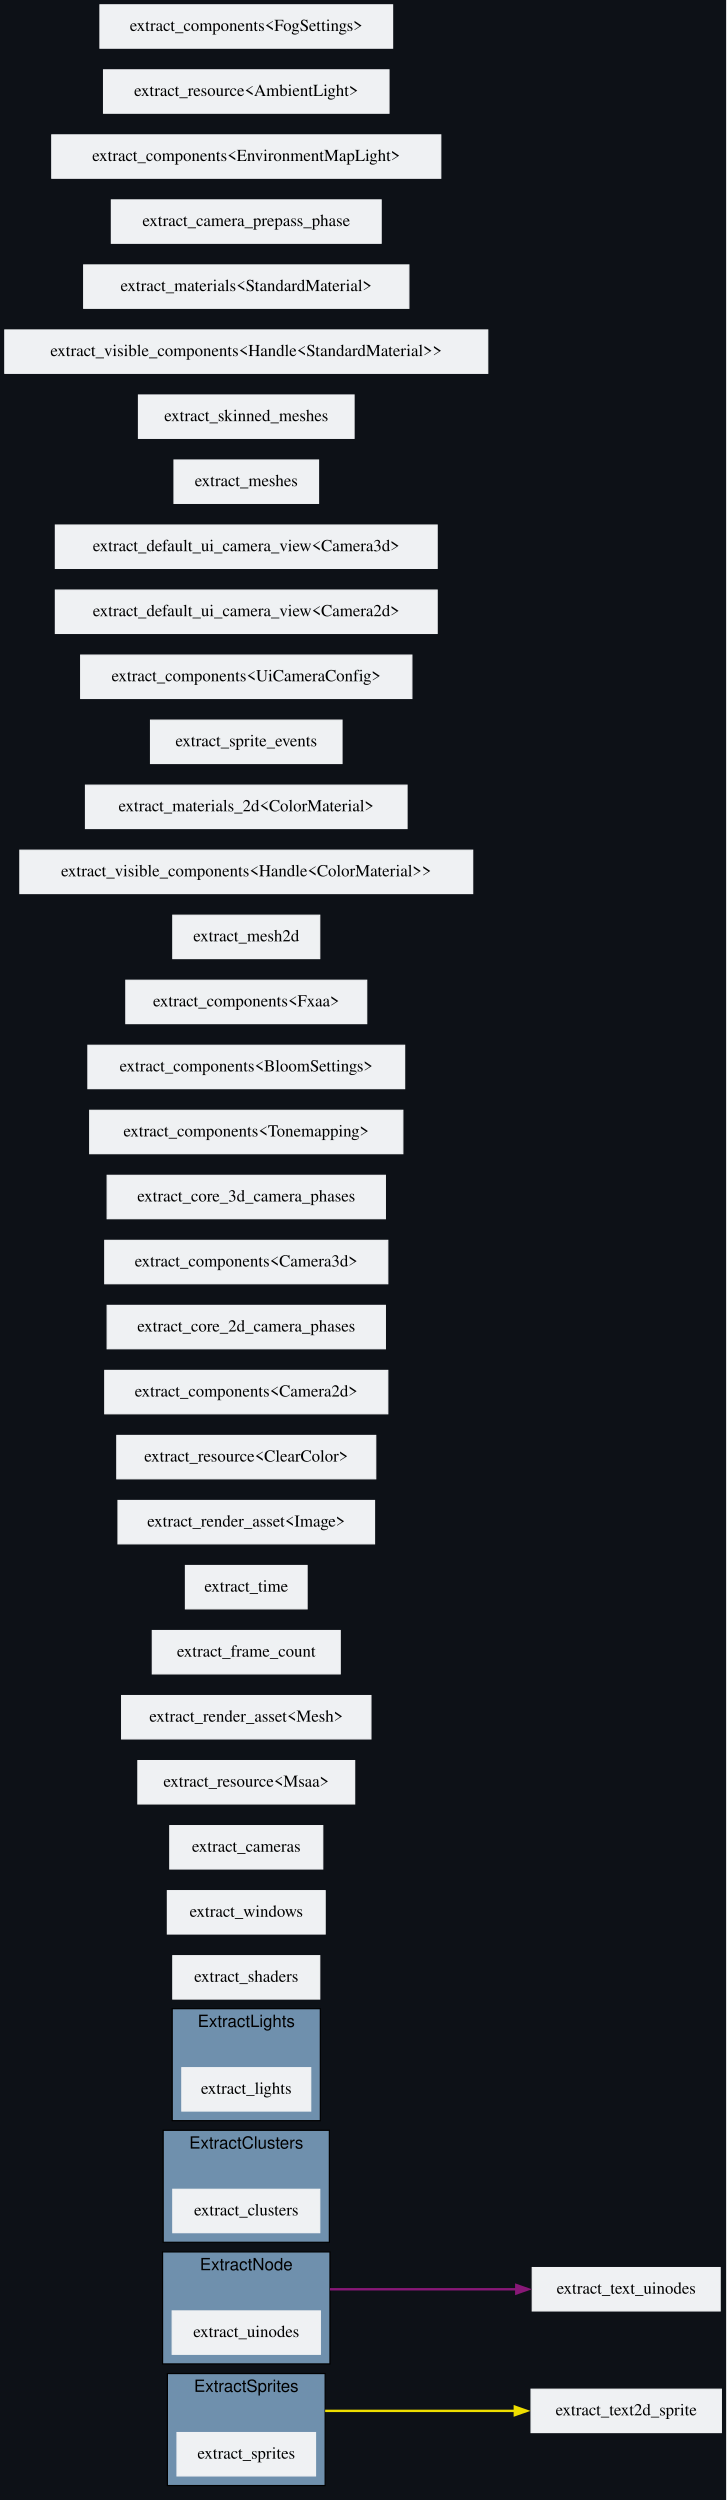
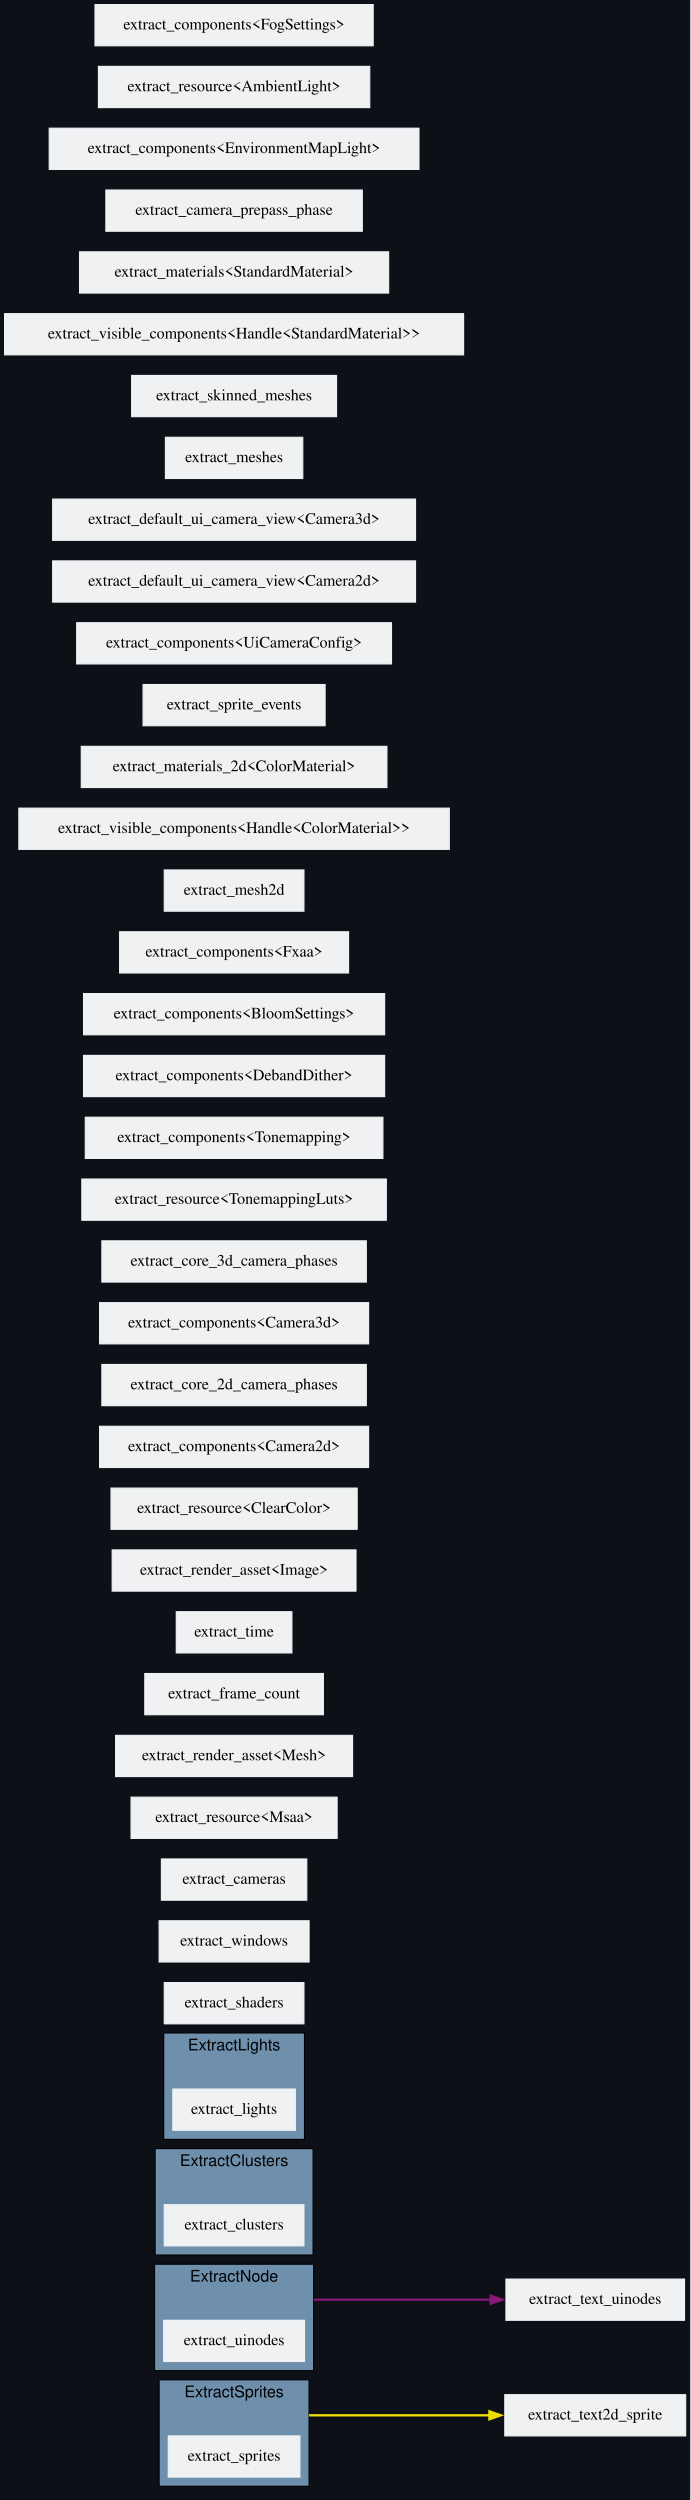
- <svg xmlns="http://www.w3.org/2000/svg" xmlns:xlink="http://www.w3.org/1999/xlink" width="603pt" height="2076pt" viewBox="0.00 0.00 603.00 2076.00">
-   <g id="graph0" class="graph" transform="scale(1 1) rotate(0) translate(4 2072)">
-     <polygon fill="#0d1117" stroke="none" points="-4,4 -4,-2072 599,-2072 599,4 -4,4" />
+ <svg xmlns="http://www.w3.org/2000/svg" xmlns:xlink="http://www.w3.org/1999/xlink" width="603pt" height="2184pt" viewBox="0.00 0.00 603.00 2184.00">
+   <g id="graph0" class="graph" transform="scale(1 1) rotate(0) translate(4 2180)">
+     <polygon fill="#0d1117" stroke="none" points="-4,4 -4,-2180 599,-2180 599,4 -4,4" />
    <g id="clust1" class="cluster">
      <g id="a_clust1">
        <a xlink:title="ExtractSprites">
          <polygon fill="#6f90ad" stroke="black" points="135,-8 135,-101 266,-101 266,-8 135,-8" />
          <text text-anchor="middle" x="200.5" y="-85.8" font-family="Helvetica,sans-Serif" font-size="14.00">ExtractSprites</text>
        </a>
      </g>
    </g>
    <g id="clust2" class="cluster">
      <g id="a_clust2">
        <a xlink:title="ExtractNode">
          <polygon fill="#6f90ad" stroke="black" points="131,-109 131,-202 270,-202 270,-109 131,-109" />
          <text text-anchor="middle" x="200.5" y="-186.8" font-family="Helvetica,sans-Serif" font-size="14.00">ExtractNode</text>
        </a>
      </g>
    </g>
    <g id="clust3" class="cluster">
      <g id="a_clust3">
        <a xlink:title="ExtractClusters">
          <polygon fill="#6f90ad" stroke="black" points="131.5,-210 131.5,-303 269.5,-303 269.5,-210 131.5,-210" />
          <text text-anchor="middle" x="200.5" y="-287.8" font-family="Helvetica,sans-Serif" font-size="14.00">ExtractClusters</text>
        </a>
      </g>
    </g>
    <g id="clust4" class="cluster">
      <g id="a_clust4">
        <a xlink:title="ExtractLights">
          <polygon fill="#6f90ad" stroke="black" points="139,-311 139,-404 262,-404 262,-311 139,-311" />
          <text text-anchor="middle" x="200.5" y="-388.8" font-family="Helvetica,sans-Serif" font-size="14.00">ExtractLights</text>
        </a>
      </g>
    </g>
-     <g id="node29" class="node">
-       <g id="a_node29">
+     <g id="node31" class="node">
+       <g id="a_node31">
        <a xlink:title="bevy_text::text2d::extract_text2d_sprite">
          <polygon fill="#eff1f3" stroke="#eff1f3" points="595,-88 437,-88 437,-52 595,-52 595,-88" />
          <text text-anchor="middle" x="516" y="-66.3" font-family="Times,serif" font-size="14.00">extract_text2d_sprite</text>
        </a>
      </g>
    </g>
    <g id="edge1" class="edge">
      <g id="a_edge1">
        <a xlink:title="ExtractSprites → extract_text2d_sprite">
          <path fill="none" stroke="#eede00" stroke-width="2" d="M266,-70C311.49,-70 373.08,-70 423.63,-70" />
          <polygon fill="#eede00" stroke="#eede00" stroke-width="2" points="423.52,-73.5 433.52,-70 423.52,-66.5 423.52,-73.5" />
        </a>
      </g>
    </g>
    <g id="node2" class="node">
      <g id="a_node2">
        <a xlink:title="bevy_sprite::render::extract_sprites">
          <polygon fill="#eff1f3" stroke="#eff1f3" points="258,-52 143,-52 143,-16 258,-16 258,-52" />
          <text text-anchor="middle" x="200.5" y="-30.3" font-family="Times,serif" font-size="14.00">extract_sprites</text>
        </a>
      </g>
    </g>
-     <g id="node33" class="node">
-       <g id="a_node33">
+     <g id="node35" class="node">
+       <g id="a_node35">
        <a xlink:title="bevy_ui::render::extract_text_uinodes">
          <polygon fill="#eff1f3" stroke="#eff1f3" points="594,-189 438,-189 438,-153 594,-153 594,-189" />
          <text text-anchor="middle" x="516" y="-167.3" font-family="Times,serif" font-size="14.00">extract_text_uinodes</text>
        </a>
      </g>
    </g>
    <g id="edge2" class="edge">
      <g id="a_edge2">
        <a xlink:title="ExtractNode → extract_text_uinodes">
          <path fill="none" stroke="#881877" stroke-width="2" d="M270,-171C315.42,-171 375.52,-171 424.82,-171" />
          <polygon fill="#881877" stroke="#881877" stroke-width="2" points="424.72,-174.5 434.72,-171 424.72,-167.5 424.72,-174.5" />
        </a>
      </g>
    </g>
    <g id="node4" class="node">
      <g id="a_node4">
        <a xlink:title="bevy_ui::render::extract_uinodes">
          <polygon fill="#eff1f3" stroke="#eff1f3" points="262,-153 139,-153 139,-117 262,-117 262,-153" />
          <text text-anchor="middle" x="200.5" y="-131.3" font-family="Times,serif" font-size="14.00">extract_uinodes</text>
        </a>
      </g>
    </g>
    <g id="node6" class="node">
      <g id="a_node6">
        <a xlink:title="bevy_pbr::render::light::extract_clusters">
          <polygon fill="#eff1f3" stroke="#eff1f3" points="261.5,-254 139.5,-254 139.5,-218 261.5,-218 261.5,-254" />
          <text text-anchor="middle" x="200.5" y="-232.3" font-family="Times,serif" font-size="14.00">extract_clusters</text>
        </a>
      </g>
    </g>
    <g id="node8" class="node">
      <g id="a_node8">
        <a xlink:title="bevy_pbr::render::light::extract_lights">
          <polygon fill="#eff1f3" stroke="#eff1f3" points="254,-355 147,-355 147,-319 254,-319 254,-355" />
          <text text-anchor="middle" x="200.5" y="-333.3" font-family="Times,serif" font-size="14.00">extract_lights</text>
        </a>
      </g>
    </g>
    <g id="node9" class="node">
      <g id="a_node9">
        <a xlink:title="bevy_render::render_resource::pipeline_cache::PipelineCache::extract_shaders">
          <polygon fill="#eff1f3" stroke="#eff1f3" points="261.5,-448 139.5,-448 139.5,-412 261.5,-412 261.5,-448" />
          <text text-anchor="middle" x="200.5" y="-426.3" font-family="Times,serif" font-size="14.00">extract_shaders</text>
        </a>
      </g>
    </g>
    <g id="node10" class="node">
      <g id="a_node10">
        <a xlink:title="bevy_render::view::window::extract_windows">
          <polygon fill="#eff1f3" stroke="#eff1f3" points="266,-502 135,-502 135,-466 266,-466 266,-502" />
          <text text-anchor="middle" x="200.5" y="-480.3" font-family="Times,serif" font-size="14.00">extract_windows</text>
        </a>
      </g>
    </g>
    <g id="node11" class="node">
      <g id="a_node11">
        <a xlink:title="bevy_render::camera::camera::extract_cameras">
          <polygon fill="#eff1f3" stroke="#eff1f3" points="264,-556 137,-556 137,-520 264,-520 264,-556" />
          <text text-anchor="middle" x="200.5" y="-534.3" font-family="Times,serif" font-size="14.00">extract_cameras</text>
        </a>
      </g>
    </g>
    <g id="node12" class="node">
      <g id="a_node12">
        <a xlink:title="bevy_render::extract_resource::extract_resource&lt;bevy_render::view::Msaa&gt;">
          <polygon fill="#eff1f3" stroke="#eff1f3" points="290.5,-610 110.5,-610 110.5,-574 290.5,-574 290.5,-610" />
          <text text-anchor="middle" x="200.5" y="-588.3" font-family="Times,serif" font-size="14.00">extract_resource&lt;Msaa&gt;</text>
        </a>
      </g>
    </g>
    <g id="node13" class="node">
      <g id="a_node13">
        <a xlink:title="bevy_render::render_asset::extract_render_asset&lt;bevy_render::mesh::mesh::Mesh&gt;">
          <polygon fill="#eff1f3" stroke="#eff1f3" points="304,-664 97,-664 97,-628 304,-628 304,-664" />
          <text text-anchor="middle" x="200.5" y="-642.3" font-family="Times,serif" font-size="14.00">extract_render_asset&lt;Mesh&gt;</text>
        </a>
      </g>
    </g>
    <g id="node14" class="node">
      <g id="a_node14">
        <a xlink:title="bevy_render::globals::extract_frame_count">
          <polygon fill="#eff1f3" stroke="#eff1f3" points="278.5,-718 122.5,-718 122.5,-682 278.5,-682 278.5,-718" />
          <text text-anchor="middle" x="200.5" y="-696.3" font-family="Times,serif" font-size="14.00">extract_frame_count</text>
        </a>
      </g>
    </g>
    <g id="node15" class="node">
      <g id="a_node15">
        <a xlink:title="bevy_render::globals::extract_time">
          <polygon fill="#eff1f3" stroke="#eff1f3" points="251,-772 150,-772 150,-736 251,-736 251,-772" />
          <text text-anchor="middle" x="200.5" y="-750.3" font-family="Times,serif" font-size="14.00">extract_time</text>
        </a>
      </g>
    </g>
    <g id="node16" class="node">
      <g id="a_node16">
        <a xlink:title="bevy_render::render_asset::extract_render_asset&lt;bevy_render::texture::image::Image&gt;">
          <polygon fill="#eff1f3" stroke="#eff1f3" points="307,-826 94,-826 94,-790 307,-790 307,-826" />
          <text text-anchor="middle" x="200.5" y="-804.3" font-family="Times,serif" font-size="14.00">extract_render_asset&lt;Image&gt;</text>
        </a>
      </g>
    </g>
    <g id="node17" class="node">
      <g id="a_node17">
        <a xlink:title="bevy_render::extract_resource::extract_resource&lt;bevy_core_pipeline::clear_color::ClearColor&gt;">
          <polygon fill="#eff1f3" stroke="#eff1f3" points="308,-880 93,-880 93,-844 308,-844 308,-880" />
          <text text-anchor="middle" x="200.5" y="-858.3" font-family="Times,serif" font-size="14.00">extract_resource&lt;ClearColor&gt;</text>
        </a>
      </g>
    </g>
    <g id="node18" class="node">
      <g id="a_node18">
        <a xlink:title="bevy_render::extract_component::extract_components&lt;bevy_core_pipeline::core_2d::camera_2d::Camera2d&gt;">
          <polygon fill="#eff1f3" stroke="#eff1f3" points="318,-934 83,-934 83,-898 318,-898 318,-934" />
          <text text-anchor="middle" x="200.5" y="-912.3" font-family="Times,serif" font-size="14.00">extract_components&lt;Camera2d&gt;</text>
        </a>
      </g>
    </g>
    <g id="node19" class="node">
      <g id="a_node19">
        <a xlink:title="bevy_core_pipeline::core_2d::extract_core_2d_camera_phases">
          <polygon fill="#eff1f3" stroke="#eff1f3" points="316,-988 85,-988 85,-952 316,-952 316,-988" />
          <text text-anchor="middle" x="200.5" y="-966.3" font-family="Times,serif" font-size="14.00">extract_core_2d_camera_phases</text>
        </a>
      </g>
    </g>
    <g id="node20" class="node">
      <g id="a_node20">
        <a xlink:title="bevy_render::extract_component::extract_components&lt;bevy_core_pipeline::core_3d::camera_3d::Camera3d&gt;">
          <polygon fill="#eff1f3" stroke="#eff1f3" points="318,-1042 83,-1042 83,-1006 318,-1006 318,-1042" />
          <text text-anchor="middle" x="200.5" y="-1020.3" font-family="Times,serif" font-size="14.00">extract_components&lt;Camera3d&gt;</text>
        </a>
      </g>
    </g>
    <g id="node21" class="node">
      <g id="a_node21">
        <a xlink:title="bevy_core_pipeline::core_3d::extract_core_3d_camera_phases">
          <polygon fill="#eff1f3" stroke="#eff1f3" points="316,-1096 85,-1096 85,-1060 316,-1060 316,-1096" />
          <text text-anchor="middle" x="200.5" y="-1074.3" font-family="Times,serif" font-size="14.00">extract_core_3d_camera_phases</text>
        </a>
      </g>
    </g>
    <g id="node22" class="node">
      <g id="a_node22">
-         <a xlink:title="bevy_render::extract_component::extract_components&lt;bevy_core_pipeline::tonemapping::Tonemapping&gt;">
-           <polygon fill="#eff1f3" stroke="#eff1f3" points="330.5,-1150 70.5,-1150 70.5,-1114 330.5,-1114 330.5,-1150" />
-           <text text-anchor="middle" x="200.5" y="-1128.3" font-family="Times,serif" font-size="14.00">extract_components&lt;Tonemapping&gt;</text>
+         <a xlink:title="bevy_render::extract_resource::extract_resource&lt;bevy_core_pipeline::tonemapping::TonemappingLuts&gt;">
+           <polygon fill="#eff1f3" stroke="#eff1f3" points="333.5,-1150 67.5,-1150 67.5,-1114 333.5,-1114 333.5,-1150" />
+           <text text-anchor="middle" x="200.5" y="-1128.3" font-family="Times,serif" font-size="14.00">extract_resource&lt;TonemappingLuts&gt;</text>
        </a>
      </g>
    </g>
    <g id="node23" class="node">
      <g id="a_node23">
-         <a xlink:title="bevy_render::extract_component::extract_components&lt;bevy_core_pipeline::bloom::BloomSettings&gt;">
-           <polygon fill="#eff1f3" stroke="#eff1f3" points="332,-1204 69,-1204 69,-1168 332,-1168 332,-1204" />
-           <text text-anchor="middle" x="200.5" y="-1182.3" font-family="Times,serif" font-size="14.00">extract_components&lt;BloomSettings&gt;</text>
+         <a xlink:title="bevy_render::extract_component::extract_components&lt;bevy_core_pipeline::tonemapping::Tonemapping&gt;">
+           <polygon fill="#eff1f3" stroke="#eff1f3" points="330.5,-1204 70.5,-1204 70.5,-1168 330.5,-1168 330.5,-1204" />
+           <text text-anchor="middle" x="200.5" y="-1182.3" font-family="Times,serif" font-size="14.00">extract_components&lt;Tonemapping&gt;</text>
        </a>
      </g>
    </g>
    <g id="node24" class="node">
      <g id="a_node24">
-         <a xlink:title="bevy_render::extract_component::extract_components&lt;bevy_core_pipeline::fxaa::Fxaa&gt;">
-           <polygon fill="#eff1f3" stroke="#eff1f3" points="300.5,-1258 100.5,-1258 100.5,-1222 300.5,-1222 300.5,-1258" />
-           <text text-anchor="middle" x="200.5" y="-1236.3" font-family="Times,serif" font-size="14.00">extract_components&lt;Fxaa&gt;</text>
+         <a xlink:title="bevy_render::extract_component::extract_components&lt;bevy_core_pipeline::tonemapping::DebandDither&gt;">
+           <polygon fill="#eff1f3" stroke="#eff1f3" points="332,-1258 69,-1258 69,-1222 332,-1222 332,-1258" />
+           <text text-anchor="middle" x="200.5" y="-1236.3" font-family="Times,serif" font-size="14.00">extract_components&lt;DebandDither&gt;</text>
        </a>
      </g>
    </g>
    <g id="node25" class="node">
      <g id="a_node25">
-         <a xlink:title="bevy_sprite::mesh2d::mesh::extract_mesh2d">
-           <polygon fill="#eff1f3" stroke="#eff1f3" points="261.5,-1312 139.5,-1312 139.5,-1276 261.5,-1276 261.5,-1312" />
-           <text text-anchor="middle" x="200.5" y="-1290.3" font-family="Times,serif" font-size="14.00">extract_mesh2d</text>
+         <a xlink:title="bevy_render::extract_component::extract_components&lt;bevy_core_pipeline::bloom::BloomSettings&gt;">
+           <polygon fill="#eff1f3" stroke="#eff1f3" points="332,-1312 69,-1312 69,-1276 332,-1276 332,-1312" />
+           <text text-anchor="middle" x="200.5" y="-1290.3" font-family="Times,serif" font-size="14.00">extract_components&lt;BloomSettings&gt;</text>
        </a>
      </g>
    </g>
    <g id="node26" class="node">
      <g id="a_node26">
-         <a xlink:title="bevy_render::extract_component::extract_visible_components&lt;bevy_asset::handle::Handle&lt;bevy_sprite::mesh2d::color_material::ColorMaterial&gt;&gt;">
-           <polygon fill="#eff1f3" stroke="#eff1f3" points="388.5,-1366 12.5,-1366 12.5,-1330 388.5,-1330 388.5,-1366" />
-           <text text-anchor="middle" x="200.5" y="-1344.3" font-family="Times,serif" font-size="14.00">extract_visible_components&lt;Handle&lt;ColorMaterial&gt;&gt;</text>
+         <a xlink:title="bevy_render::extract_component::extract_components&lt;bevy_core_pipeline::fxaa::Fxaa&gt;">
+           <polygon fill="#eff1f3" stroke="#eff1f3" points="300.5,-1366 100.5,-1366 100.5,-1330 300.5,-1330 300.5,-1366" />
+           <text text-anchor="middle" x="200.5" y="-1344.3" font-family="Times,serif" font-size="14.00">extract_components&lt;Fxaa&gt;</text>
        </a>
      </g>
    </g>
    <g id="node27" class="node">
      <g id="a_node27">
-         <a xlink:title="bevy_sprite::mesh2d::material::extract_materials_2d&lt;bevy_sprite::mesh2d::color_material::ColorMaterial&gt;">
-           <polygon fill="#eff1f3" stroke="#eff1f3" points="334,-1420 67,-1420 67,-1384 334,-1384 334,-1420" />
-           <text text-anchor="middle" x="200.5" y="-1398.3" font-family="Times,serif" font-size="14.00">extract_materials_2d&lt;ColorMaterial&gt;</text>
+         <a xlink:title="bevy_sprite::mesh2d::mesh::extract_mesh2d">
+           <polygon fill="#eff1f3" stroke="#eff1f3" points="261.5,-1420 139.5,-1420 139.5,-1384 261.5,-1384 261.5,-1420" />
+           <text text-anchor="middle" x="200.5" y="-1398.3" font-family="Times,serif" font-size="14.00">extract_mesh2d</text>
        </a>
      </g>
    </g>
    <g id="node28" class="node">
      <g id="a_node28">
-         <a xlink:title="bevy_sprite::render::extract_sprite_events">
-           <polygon fill="#eff1f3" stroke="#eff1f3" points="280,-1474 121,-1474 121,-1438 280,-1438 280,-1474" />
-           <text text-anchor="middle" x="200.5" y="-1452.3" font-family="Times,serif" font-size="14.00">extract_sprite_events</text>
+         <a xlink:title="bevy_render::extract_component::extract_visible_components&lt;bevy_asset::handle::Handle&lt;bevy_sprite::mesh2d::color_material::ColorMaterial&gt;&gt;">
+           <polygon fill="#eff1f3" stroke="#eff1f3" points="388.5,-1474 12.5,-1474 12.5,-1438 388.5,-1438 388.5,-1474" />
+           <text text-anchor="middle" x="200.5" y="-1452.3" font-family="Times,serif" font-size="14.00">extract_visible_components&lt;Handle&lt;ColorMaterial&gt;&gt;</text>
+         </a>
+       </g>
+     </g>
+     <g id="node29" class="node">
+       <g id="a_node29">
+         <a xlink:title="bevy_sprite::mesh2d::material::extract_materials_2d&lt;bevy_sprite::mesh2d::color_material::ColorMaterial&gt;">
+           <polygon fill="#eff1f3" stroke="#eff1f3" points="334,-1528 67,-1528 67,-1492 334,-1492 334,-1528" />
+           <text text-anchor="middle" x="200.5" y="-1506.3" font-family="Times,serif" font-size="14.00">extract_materials_2d&lt;ColorMaterial&gt;</text>
        </a>
      </g>
    </g>
    <g id="node30" class="node">
      <g id="a_node30">
-         <a xlink:title="bevy_render::extract_component::extract_components&lt;bevy_ui::camera_config::UiCameraConfig&gt;">
-           <polygon fill="#eff1f3" stroke="#eff1f3" points="338,-1528 63,-1528 63,-1492 338,-1492 338,-1528" />
-           <text text-anchor="middle" x="200.5" y="-1506.3" font-family="Times,serif" font-size="14.00">extract_components&lt;UiCameraConfig&gt;</text>
-         </a>
-       </g>
-     </g>
-     <g id="node31" class="node">
-       <g id="a_node31">
-         <a xlink:title="bevy_ui::render::extract_default_ui_camera_view&lt;bevy_core_pipeline::core_2d::camera_2d::Camera2d&gt;">
-           <polygon fill="#eff1f3" stroke="#eff1f3" points="359,-1582 42,-1582 42,-1546 359,-1546 359,-1582" />
-           <text text-anchor="middle" x="200.5" y="-1560.3" font-family="Times,serif" font-size="14.00">extract_default_ui_camera_view&lt;Camera2d&gt;</text>
+         <a xlink:title="bevy_sprite::render::extract_sprite_events">
+           <polygon fill="#eff1f3" stroke="#eff1f3" points="280,-1582 121,-1582 121,-1546 280,-1546 280,-1582" />
+           <text text-anchor="middle" x="200.5" y="-1560.3" font-family="Times,serif" font-size="14.00">extract_sprite_events</text>
        </a>
      </g>
    </g>
    <g id="node32" class="node">
      <g id="a_node32">
-         <a xlink:title="bevy_ui::render::extract_default_ui_camera_view&lt;bevy_core_pipeline::core_3d::camera_3d::Camera3d&gt;">
-           <polygon fill="#eff1f3" stroke="#eff1f3" points="359,-1636 42,-1636 42,-1600 359,-1600 359,-1636" />
-           <text text-anchor="middle" x="200.5" y="-1614.3" font-family="Times,serif" font-size="14.00">extract_default_ui_camera_view&lt;Camera3d&gt;</text>
+         <a xlink:title="bevy_render::extract_component::extract_components&lt;bevy_ui::camera_config::UiCameraConfig&gt;">
+           <polygon fill="#eff1f3" stroke="#eff1f3" points="338,-1636 63,-1636 63,-1600 338,-1600 338,-1636" />
+           <text text-anchor="middle" x="200.5" y="-1614.3" font-family="Times,serif" font-size="14.00">extract_components&lt;UiCameraConfig&gt;</text>
+         </a>
+       </g>
+     </g>
+     <g id="node33" class="node">
+       <g id="a_node33">
+         <a xlink:title="bevy_ui::render::extract_default_ui_camera_view&lt;bevy_core_pipeline::core_2d::camera_2d::Camera2d&gt;">
+           <polygon fill="#eff1f3" stroke="#eff1f3" points="359,-1690 42,-1690 42,-1654 359,-1654 359,-1690" />
+           <text text-anchor="middle" x="200.5" y="-1668.3" font-family="Times,serif" font-size="14.00">extract_default_ui_camera_view&lt;Camera2d&gt;</text>
        </a>
      </g>
    </g>
    <g id="node34" class="node">
      <g id="a_node34">
-         <a xlink:title="bevy_pbr::render::mesh::extract_meshes">
-           <polygon fill="#eff1f3" stroke="#eff1f3" points="260.5,-1690 140.5,-1690 140.5,-1654 260.5,-1654 260.5,-1690" />
-           <text text-anchor="middle" x="200.5" y="-1668.3" font-family="Times,serif" font-size="14.00">extract_meshes</text>
-         </a>
-       </g>
-     </g>
-     <g id="node35" class="node">
-       <g id="a_node35">
-         <a xlink:title="bevy_pbr::render::mesh::extract_skinned_meshes">
-           <polygon fill="#eff1f3" stroke="#eff1f3" points="290,-1744 111,-1744 111,-1708 290,-1708 290,-1744" />
-           <text text-anchor="middle" x="200.5" y="-1722.3" font-family="Times,serif" font-size="14.00">extract_skinned_meshes</text>
+         <a xlink:title="bevy_ui::render::extract_default_ui_camera_view&lt;bevy_core_pipeline::core_3d::camera_3d::Camera3d&gt;">
+           <polygon fill="#eff1f3" stroke="#eff1f3" points="359,-1744 42,-1744 42,-1708 359,-1708 359,-1744" />
+           <text text-anchor="middle" x="200.5" y="-1722.3" font-family="Times,serif" font-size="14.00">extract_default_ui_camera_view&lt;Camera3d&gt;</text>
        </a>
      </g>
    </g>
    <g id="node36" class="node">
      <g id="a_node36">
-         <a xlink:title="bevy_render::extract_component::extract_visible_components&lt;bevy_asset::handle::Handle&lt;bevy_pbr::pbr_material::StandardMaterial&gt;&gt;">
-           <polygon fill="#eff1f3" stroke="#eff1f3" points="401,-1798 0,-1798 0,-1762 401,-1762 401,-1798" />
-           <text text-anchor="middle" x="200.5" y="-1776.3" font-family="Times,serif" font-size="14.00">extract_visible_components&lt;Handle&lt;StandardMaterial&gt;&gt;</text>
+         <a xlink:title="bevy_pbr::render::mesh::extract_meshes">
+           <polygon fill="#eff1f3" stroke="#eff1f3" points="260.5,-1798 140.5,-1798 140.5,-1762 260.5,-1762 260.5,-1798" />
+           <text text-anchor="middle" x="200.5" y="-1776.3" font-family="Times,serif" font-size="14.00">extract_meshes</text>
        </a>
      </g>
    </g>
    <g id="node37" class="node">
      <g id="a_node37">
-         <a xlink:title="bevy_pbr::material::extract_materials&lt;bevy_pbr::pbr_material::StandardMaterial&gt;">
-           <polygon fill="#eff1f3" stroke="#eff1f3" points="335.5,-1852 65.5,-1852 65.5,-1816 335.5,-1816 335.5,-1852" />
-           <text text-anchor="middle" x="200.5" y="-1830.3" font-family="Times,serif" font-size="14.00">extract_materials&lt;StandardMaterial&gt;</text>
+         <a xlink:title="bevy_pbr::render::mesh::extract_skinned_meshes">
+           <polygon fill="#eff1f3" stroke="#eff1f3" points="290,-1852 111,-1852 111,-1816 290,-1816 290,-1852" />
+           <text text-anchor="middle" x="200.5" y="-1830.3" font-family="Times,serif" font-size="14.00">extract_skinned_meshes</text>
        </a>
      </g>
    </g>
    <g id="node38" class="node">
      <g id="a_node38">
-         <a xlink:title="bevy_pbr::prepass::extract_camera_prepass_phase">
-           <polygon fill="#eff1f3" stroke="#eff1f3" points="312.5,-1906 88.5,-1906 88.5,-1870 312.5,-1870 312.5,-1906" />
-           <text text-anchor="middle" x="200.5" y="-1884.3" font-family="Times,serif" font-size="14.00">extract_camera_prepass_phase</text>
+         <a xlink:title="bevy_render::extract_component::extract_visible_components&lt;bevy_asset::handle::Handle&lt;bevy_pbr::pbr_material::StandardMaterial&gt;&gt;">
+           <polygon fill="#eff1f3" stroke="#eff1f3" points="401,-1906 0,-1906 0,-1870 401,-1870 401,-1906" />
+           <text text-anchor="middle" x="200.5" y="-1884.3" font-family="Times,serif" font-size="14.00">extract_visible_components&lt;Handle&lt;StandardMaterial&gt;&gt;</text>
        </a>
      </g>
    </g>
    <g id="node39" class="node">
      <g id="a_node39">
-         <a xlink:title="bevy_render::extract_component::extract_components&lt;bevy_pbr::environment_map::EnvironmentMapLight&gt;">
-           <polygon fill="#eff1f3" stroke="#eff1f3" points="362,-1960 39,-1960 39,-1924 362,-1924 362,-1960" />
-           <text text-anchor="middle" x="200.5" y="-1938.3" font-family="Times,serif" font-size="14.00">extract_components&lt;EnvironmentMapLight&gt;</text>
+         <a xlink:title="bevy_pbr::material::extract_materials&lt;bevy_pbr::pbr_material::StandardMaterial&gt;">
+           <polygon fill="#eff1f3" stroke="#eff1f3" points="335.5,-1960 65.5,-1960 65.5,-1924 335.5,-1924 335.5,-1960" />
+           <text text-anchor="middle" x="200.5" y="-1938.3" font-family="Times,serif" font-size="14.00">extract_materials&lt;StandardMaterial&gt;</text>
        </a>
      </g>
    </g>
    <g id="node40" class="node">
      <g id="a_node40">
-         <a xlink:title="bevy_render::extract_resource::extract_resource&lt;bevy_pbr::light::AmbientLight&gt;">
-           <polygon fill="#eff1f3" stroke="#eff1f3" points="319,-2014 82,-2014 82,-1978 319,-1978 319,-2014" />
-           <text text-anchor="middle" x="200.5" y="-1992.3" font-family="Times,serif" font-size="14.00">extract_resource&lt;AmbientLight&gt;</text>
+         <a xlink:title="bevy_pbr::prepass::extract_camera_prepass_phase">
+           <polygon fill="#eff1f3" stroke="#eff1f3" points="312.5,-2014 88.5,-2014 88.5,-1978 312.5,-1978 312.5,-2014" />
+           <text text-anchor="middle" x="200.5" y="-1992.3" font-family="Times,serif" font-size="14.00">extract_camera_prepass_phase</text>
        </a>
      </g>
    </g>
    <g id="node41" class="node">
      <g id="a_node41">
+         <a xlink:title="bevy_render::extract_component::extract_components&lt;bevy_pbr::environment_map::EnvironmentMapLight&gt;">
+           <polygon fill="#eff1f3" stroke="#eff1f3" points="362,-2068 39,-2068 39,-2032 362,-2032 362,-2068" />
+           <text text-anchor="middle" x="200.5" y="-2046.3" font-family="Times,serif" font-size="14.00">extract_components&lt;EnvironmentMapLight&gt;</text>
+         </a>
+       </g>
+     </g>
+     <g id="node42" class="node">
+       <g id="a_node42">
+         <a xlink:title="bevy_render::extract_resource::extract_resource&lt;bevy_pbr::light::AmbientLight&gt;">
+           <polygon fill="#eff1f3" stroke="#eff1f3" points="319,-2122 82,-2122 82,-2086 319,-2086 319,-2122" />
+           <text text-anchor="middle" x="200.5" y="-2100.3" font-family="Times,serif" font-size="14.00">extract_resource&lt;AmbientLight&gt;</text>
+         </a>
+       </g>
+     </g>
+     <g id="node43" class="node">
+       <g id="a_node43">
        <a xlink:title="bevy_render::extract_component::extract_components&lt;bevy_pbr::fog::FogSettings&gt;">
-           <polygon fill="#eff1f3" stroke="#eff1f3" points="322,-2068 79,-2068 79,-2032 322,-2032 322,-2068" />
-           <text text-anchor="middle" x="200.5" y="-2046.3" font-family="Times,serif" font-size="14.00">extract_components&lt;FogSettings&gt;</text>
+           <polygon fill="#eff1f3" stroke="#eff1f3" points="322,-2176 79,-2176 79,-2140 322,-2140 322,-2176" />
+           <text text-anchor="middle" x="200.5" y="-2154.3" font-family="Times,serif" font-size="14.00">extract_components&lt;FogSettings&gt;</text>
        </a>
      </g>
    </g>
  </g>
</svg>
